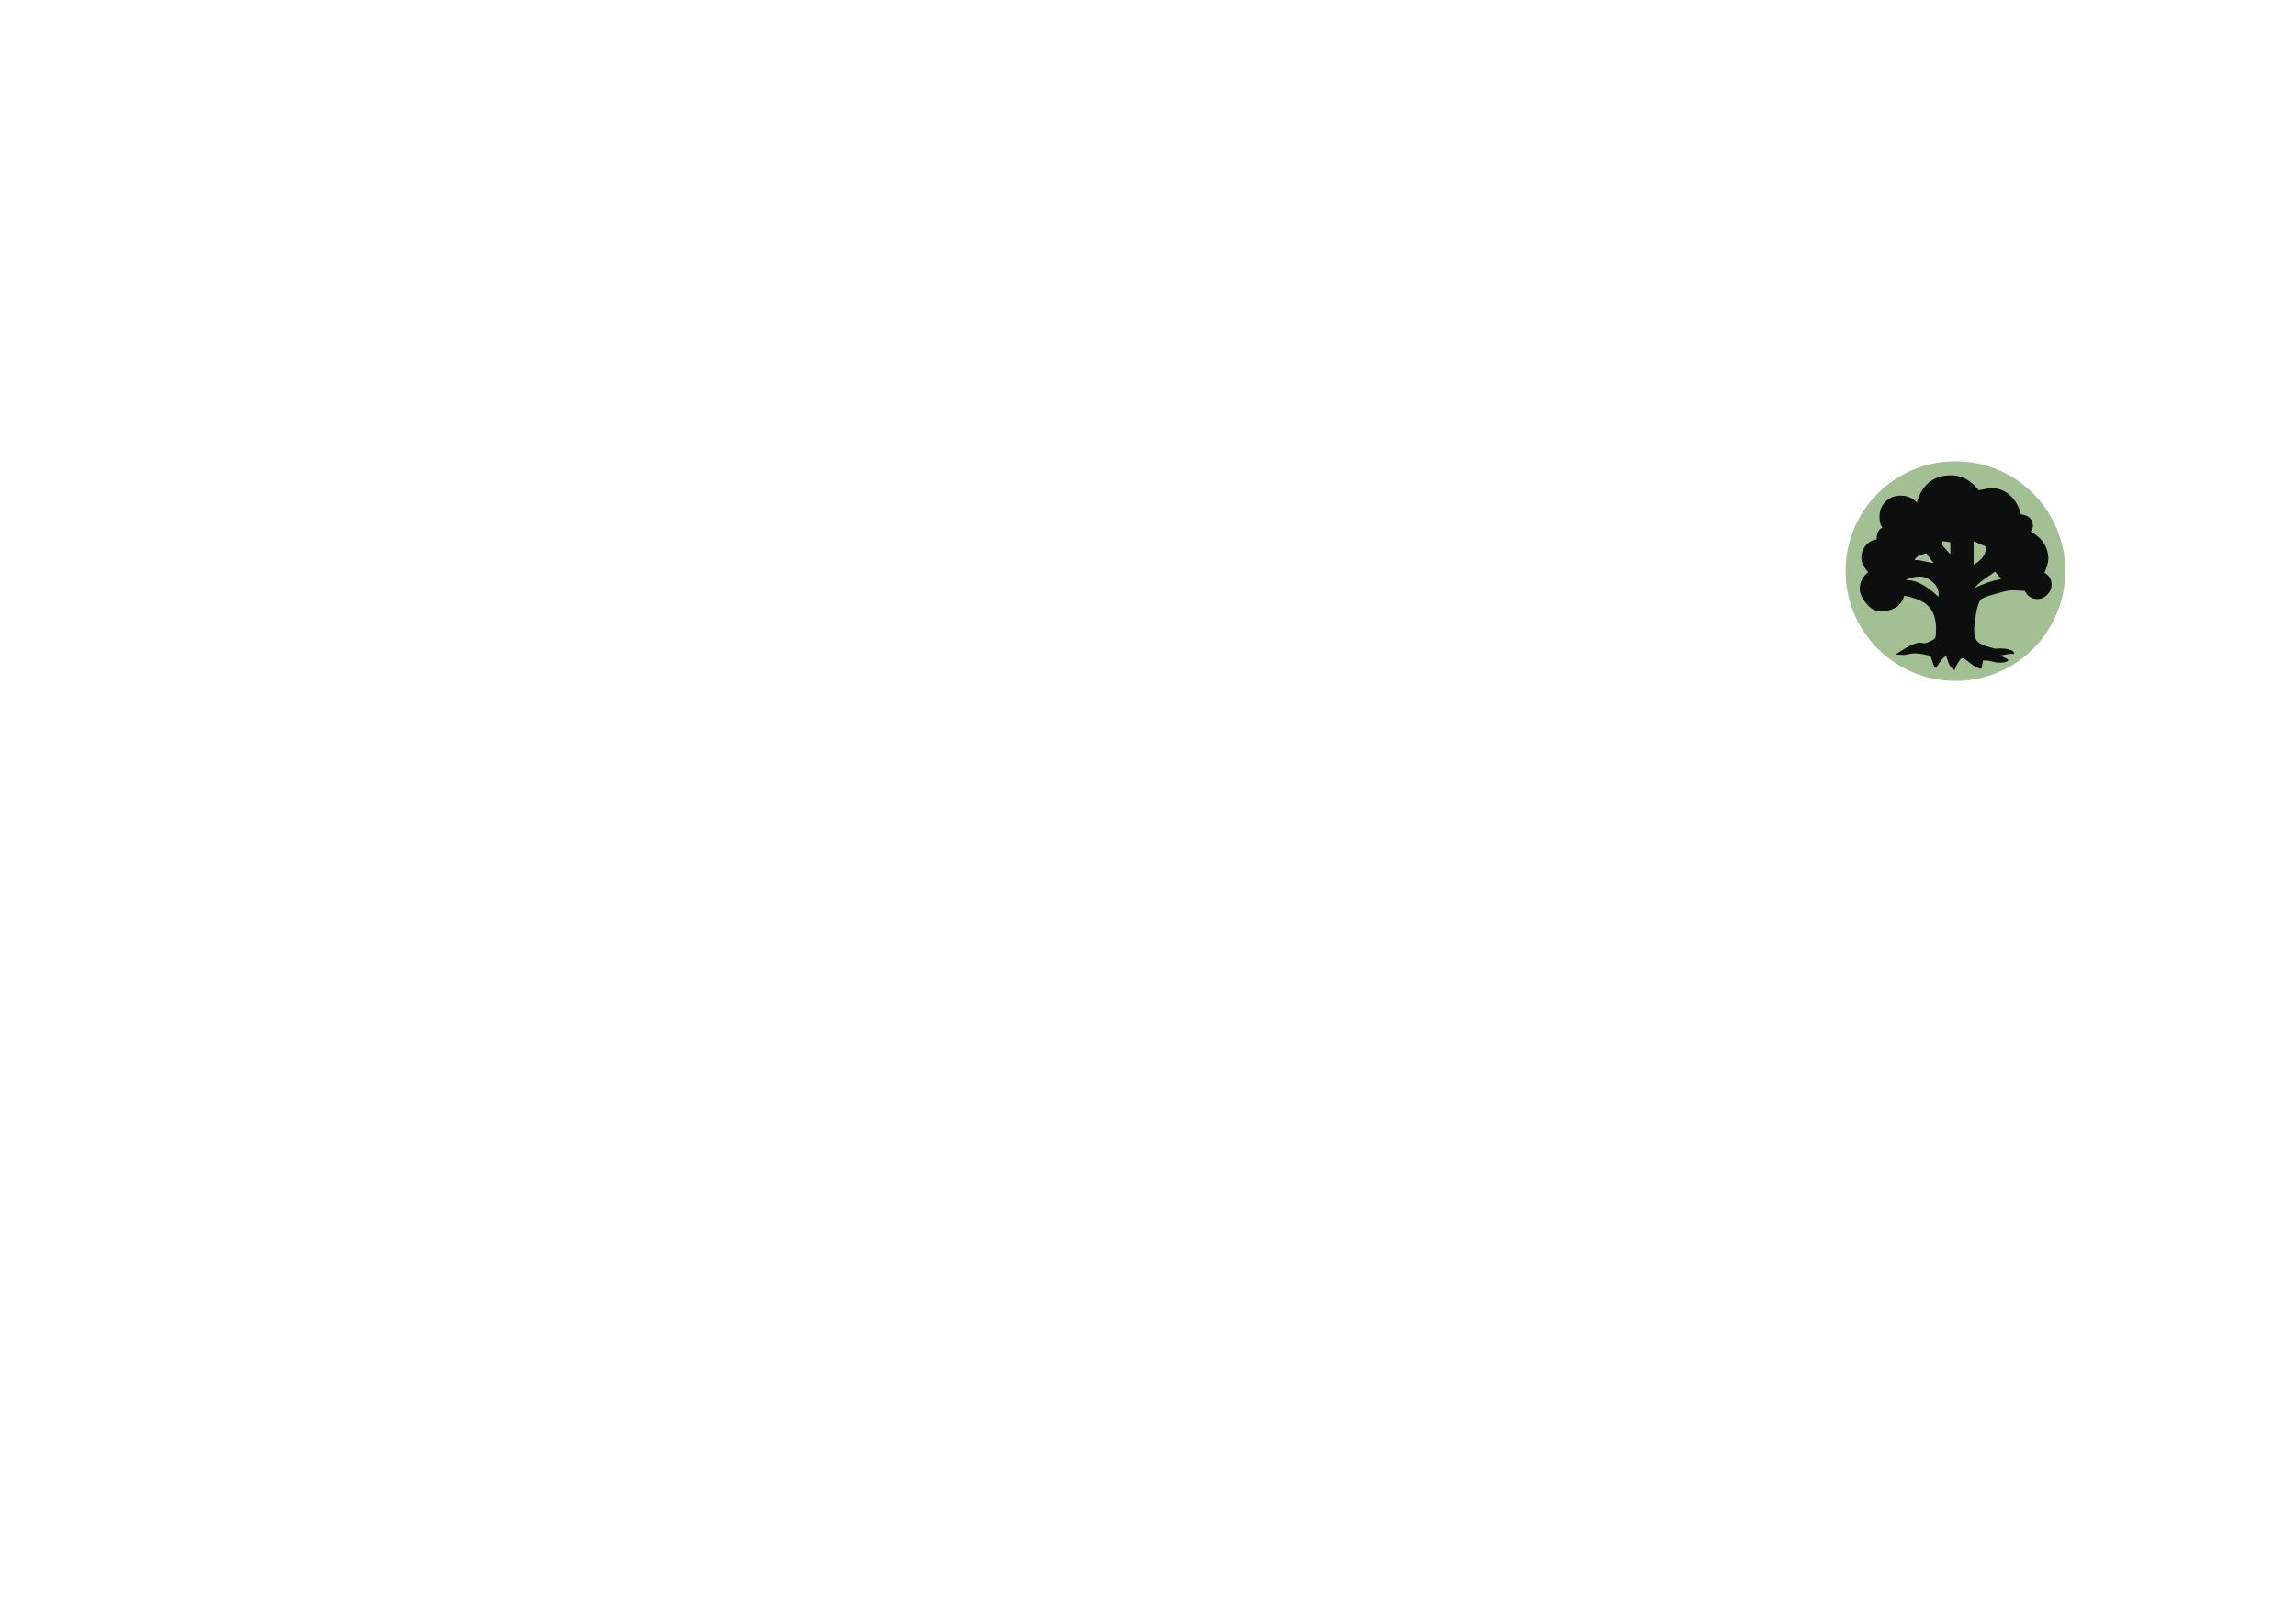
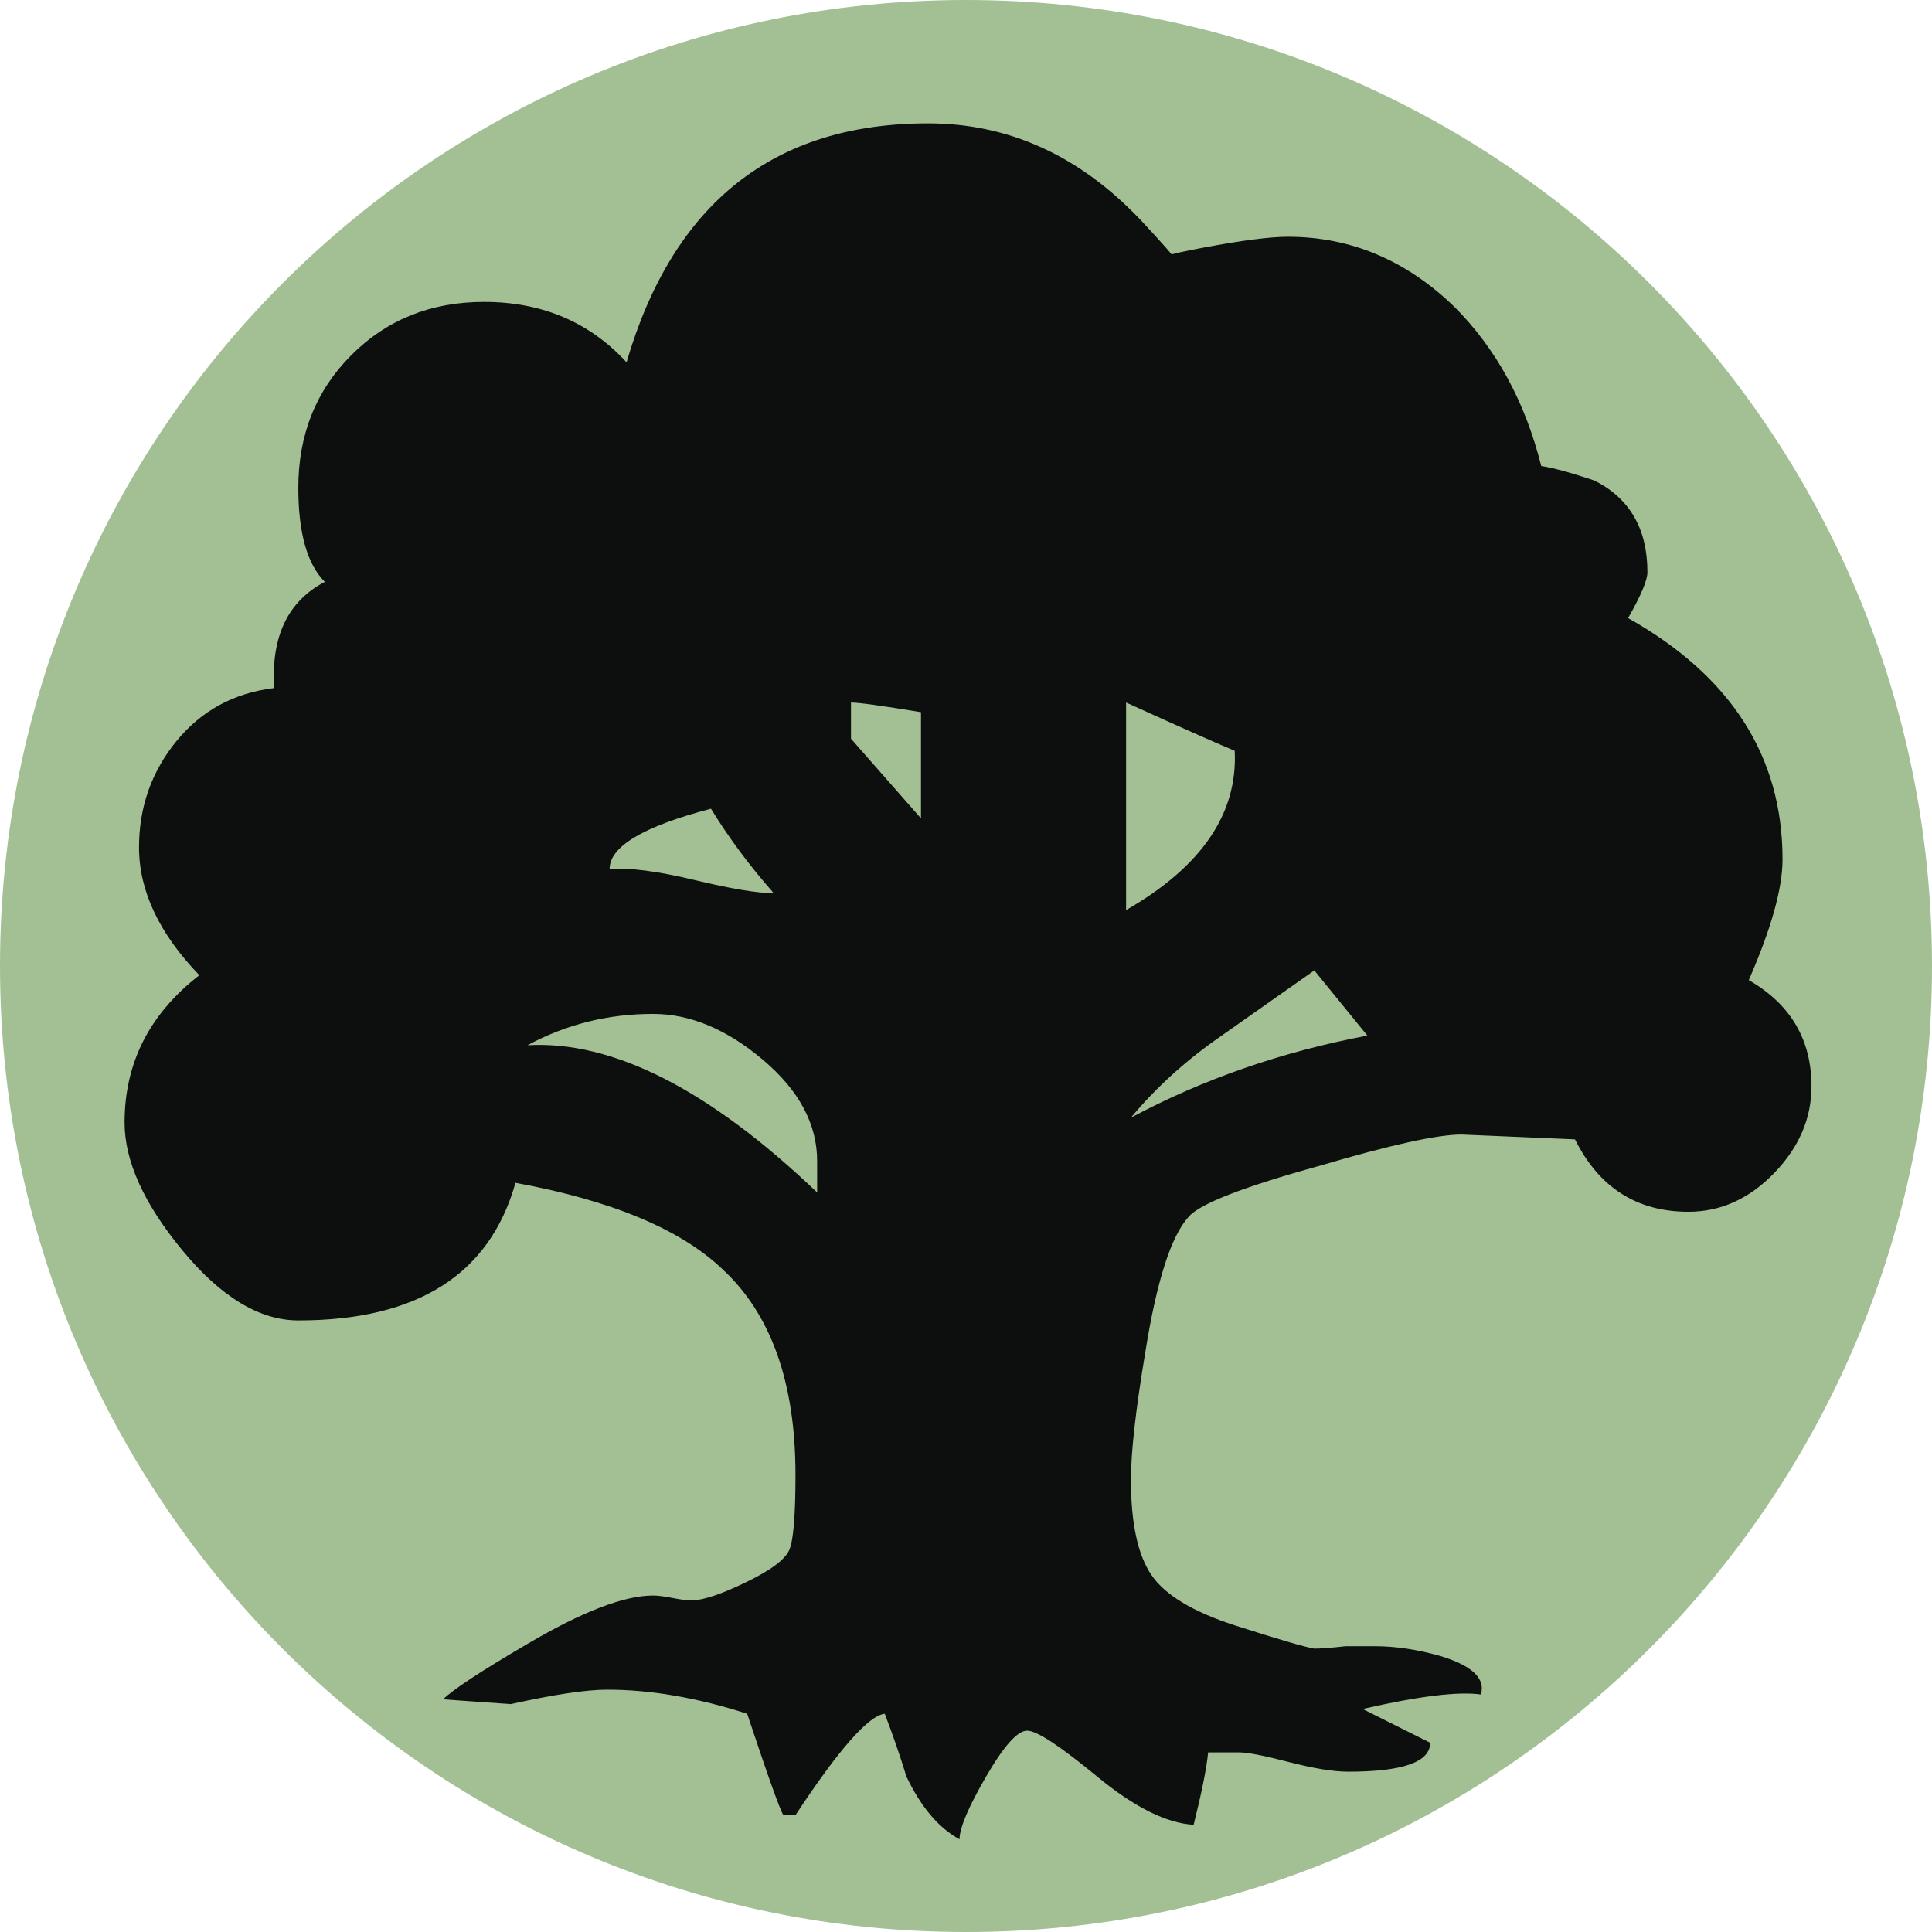
- <svg xmlns="http://www.w3.org/2000/svg" version="1.1" id="Layer_1" x="0px" y="0px" width="1045px" height="730.002px" viewBox="-945 -210.002 1045 730.002" enable-background="new -945 -210.002 1045 730.002" xml:space="preserve">
-   <g>
-     <path fill="#A3C095" d="M-5,49.998C-5,77.613-27.385,100-55.002,100C-82.615,100-105,77.613-105,49.998   C-105,22.385-82.615,0-55.002,0C-27.385,0-5,22.385-5,49.998z" />
-   </g>
-   <path fill="#0D0F0F" d="M-11.238,56.225c0,1.668-0.645,3.164-1.936,4.498c-1.289,1.332-2.77,1.998-4.436,1.998  c-2.662,0-4.623-1.25-5.869-3.748l-5.871-0.25c-1.252,0-3.709,0.543-7.371,1.625c-3.914,1.082-6.164,1.957-6.746,2.623  c-0.916,0.998-1.664,3.332-2.248,6.996c-0.502,2.998-0.748,5.205-0.748,6.621c0,2.246,0.352,3.893,1.061,4.934  s2.166,1.916,4.371,2.623c2.205,0.707,3.561,1.104,4.061,1.187c0.332,0,0.873-0.041,1.625-0.125h1.498c1.08,0,2.205,0.17,3.373,0.5  c1.666,0.5,2.375,1.166,2.125,2c-1.168-0.166-3.207,0.084-6.121,0.75l3.496,1.748c0,1-1.416,1.498-4.246,1.498  c-0.752,0-1.771-0.166-3.063-0.498c-1.291-0.336-2.145-0.5-2.559-0.5h-1.625c-0.082,0.832-0.334,2.08-0.75,3.746  c-1.418-0.084-3.08-0.918-4.996-2.498c-1.918-1.58-3.123-2.373-3.621-2.373c-0.502,0-1.211,0.793-2.125,2.373  c-0.918,1.58-1.375,2.664-1.375,3.248c-1.082-0.584-1.996-1.668-2.75-3.248c-0.332-1.084-0.707-2.166-1.121-3.248  c-0.832,0.084-2.375,1.834-4.621,5.248h-0.627c-0.166-0.252-0.795-2-1.873-5.248c-2.582-0.832-4.996-1.248-7.246-1.248  c-1.082,0-2.748,0.25-4.996,0.748l-3.496-0.248c0.498-0.5,1.955-1.457,4.371-2.873c2.83-1.666,4.996-2.5,6.496-2.5  c0.246,0,0.578,0.043,1,0.125c0.414,0.086,0.75,0.125,1,0.125c0.578,0,1.518-0.312,2.809-0.938c1.291-0.623,2.039-1.186,2.246-1.684  c0.211-0.504,0.316-1.793,0.316-3.875c0-4.746-1.25-8.285-3.75-10.617c-2.168-2.082-5.746-3.58-10.744-4.498  c-1.332,4.746-5.08,7.123-11.24,7.123c-2,0-3.998-1.207-5.996-3.623c-1.996-2.416-2.996-4.623-2.996-6.621  c0-3.082,1.287-5.621,3.869-7.623c-2.08-2.162-3.121-4.369-3.121-6.617c0-2.084,0.643-3.914,1.936-5.5  c1.291-1.578,2.977-2.496,5.059-2.748c-0.166-2.662,0.707-4.496,2.623-5.496c-0.916-0.914-1.373-2.537-1.373-4.869  c0-2.748,0.916-5.039,2.748-6.871c1.83-1.832,4.121-2.75,6.869-2.75c3,0,5.457,1.045,7.371,3.125  c2.416-8.244,7.621-12.367,15.613-12.367c4.164,0,7.828,1.666,10.994,4.998c1.166,1.248,1.748,1.916,1.748,1.996  c-1,0-0.498-0.188,1.5-0.561c1.996-0.375,3.453-0.563,4.373-0.563c3.246,0,6.119,1.207,8.619,3.623  c2.164,2.166,3.664,4.912,4.498,8.244c0.58,0.084,1.498,0.332,2.748,0.748c1.83,0.92,2.748,2.498,2.748,4.748  c0,0.418-0.336,1.209-1,2.373c5.328,2.998,7.994,7.162,7.994,12.492c0,1.498-0.582,3.584-1.748,6.247  C-12.318,51.977-11.238,53.811-11.238,56.225z M-62.705,61.721v-1.623c0-1.914-0.936-3.664-2.809-5.246  c-1.875-1.582-3.77-2.373-5.684-2.373c-2.334,0-4.496,0.541-6.496,1.621C-73.281,53.852-68.283,56.393-62.705,61.721z   M-64.951,46.232c-1.25-1.418-2.332-2.875-3.25-4.373c-3.498,0.916-5.246,1.957-5.246,3.121c1-0.08,2.457,0.105,4.371,0.564  C-67.162,46.003-65.785,46.232-64.951,46.232z M-57.33,42.359v-5.496c-2-0.332-3.211-0.5-3.623-0.5v1.873L-57.33,42.359z   M-41.092,38.861c-1-0.416-2.875-1.25-5.621-2.498v10.742C-42.801,44.855-40.928,42.107-41.092,38.861z M-34.225,53.602  l-2.746-3.373c-1.664,1.167-3.352,2.354-5.061,3.561c-1.709,1.207-3.186,2.563-4.432,4.06  C-42.717,55.848-38.635,54.436-34.225,53.602z" />
+ <svg xmlns="http://www.w3.org/2000/svg" width="24" height="24" viewBox="-105 0 100 100">
+   <path fill="#A3C095" d="M-5,49.998C-5,77.613-27.385,100-55.002,100C-82.615,100-105,77.613-105,49.998C-105,22.385-82.615,0-55.002,0C-27.385,0-5,22.385-5,49.998z" />
+   <path fill="#0D0F0F" d="M-11.238,56.225c0,1.668-0.645,3.164-1.936,4.498c-1.289,1.332-2.77,1.998-4.436,1.998     c-2.662,0-4.623-1.25-5.869-3.748l-5.871-0.25c-1.252,0-3.709,0.543-7.371,1.625c-3.914,1.082-6.164,1.957-6.746,2.623     c-0.916,0.998-1.664,3.332-2.248,6.996c-0.502,2.998-0.748,5.205-0.748,6.621c0,2.246,0.352,3.893,1.061,4.934     s2.166,1.916,4.371,2.623c2.205,0.707,3.561,1.104,4.061,1.187c0.332,0,0.873-0.041,1.625-0.125h1.498c1.08,0,2.205,0.17,3.373,0.5     c1.666,0.5,2.375,1.166,2.125,2c-1.168-0.166-3.207,0.084-6.121,0.75l3.496,1.748c0,1-1.416,1.498-4.246,1.498     c-0.752,0-1.771-0.166-3.063-0.498c-1.291-0.336-2.145-0.5-2.559-0.5h-1.625c-0.082,0.832-0.334,2.08-0.75,3.746     c-1.418-0.084-3.08-0.918-4.996-2.498c-1.918-1.58-3.123-2.373-3.621-2.373c-0.502,0-1.211,0.793-2.125,2.373     c-0.918,1.58-1.375,2.664-1.375,3.248c-1.082-0.584-1.996-1.668-2.75-3.248c-0.332-1.084-0.707-2.166-1.121-3.248     c-0.832,0.084-2.375,1.834-4.621,5.248h-0.627c-0.166-0.252-0.795-2-1.873-5.248c-2.582-0.832-4.996-1.248-7.246-1.248     c-1.082,0-2.748,0.25-4.996,0.748l-3.496-0.248c0.498-0.5,1.955-1.457,4.371-2.873c2.83-1.666,4.996-2.5,6.496-2.5     c0.246,0,0.578,0.043,1,0.125c0.414,0.086,0.75,0.125,1,0.125c0.578,0,1.518-0.312,2.809-0.938c1.291-0.623,2.039-1.186,2.246-1.684     c0.211-0.504,0.316-1.793,0.316-3.875c0-4.746-1.25-8.285-3.75-10.617c-2.168-2.082-5.746-3.58-10.744-4.498     c-1.332,4.746-5.08,7.123-11.24,7.123c-2,0-3.998-1.207-5.996-3.623c-1.996-2.416-2.996-4.623-2.996-6.621     c0-3.082,1.287-5.621,3.869-7.623c-2.08-2.162-3.121-4.369-3.121-6.617c0-2.084,0.643-3.914,1.936-5.5     c1.291-1.578,2.977-2.496,5.059-2.748c-0.166-2.662,0.707-4.496,2.623-5.496c-0.916-0.914-1.373-2.537-1.373-4.869     c0-2.748,0.916-5.039,2.748-6.871c1.83-1.832,4.121-2.75,6.869-2.75c3,0,5.457,1.045,7.371,3.125     c2.416-8.244,7.621-12.367,15.613-12.367c4.164,0,7.828,1.666,10.994,4.998c1.166,1.248,1.748,1.916,1.748,1.996     c-1,0-0.498-0.188,1.5-0.561c1.996-0.375,3.453-0.563,4.373-0.563c3.246,0,6.119,1.207,8.619,3.623     c2.164,2.166,3.664,4.912,4.498,8.244c0.58,0.084,1.498,0.332,2.748,0.748c1.83,0.92,2.748,2.498,2.748,4.748     c0,0.418-0.336,1.209-1,2.373c5.328,2.998,7.994,7.162,7.994,12.492c0,1.498-0.582,3.584-1.748,6.247     C-12.318,51.977-11.238,53.811-11.238,56.225z M-62.705,61.721v-1.623c0-1.914-0.936-3.664-2.809-5.246     c-1.875-1.582-3.77-2.373-5.684-2.373c-2.334,0-4.496,0.541-6.496,1.621C-73.281,53.852-68.283,56.393-62.705,61.721z     M-64.951,46.232c-1.25-1.418-2.332-2.875-3.25-4.373c-3.498,0.916-5.246,1.957-5.246,3.121c1-0.08,2.457,0.105,4.371,0.564     C-67.162,46.003-65.785,46.232-64.951,46.232z M-57.33,42.359v-5.496c-2-0.332-3.211-0.5-3.623-0.5v1.873L-57.33,42.359z     M-41.092,38.861c-1-0.416-2.875-1.25-5.621-2.498v10.742C-42.801,44.855-40.928,42.107-41.092,38.861z M-34.225,53.602     l-2.746-3.373c-1.664,1.167-3.352,2.354-5.061,3.561c-1.709,1.207-3.186,2.563-4.432,4.06     C-42.717,55.848-38.635,54.436-34.225,53.602z" />
</svg>
